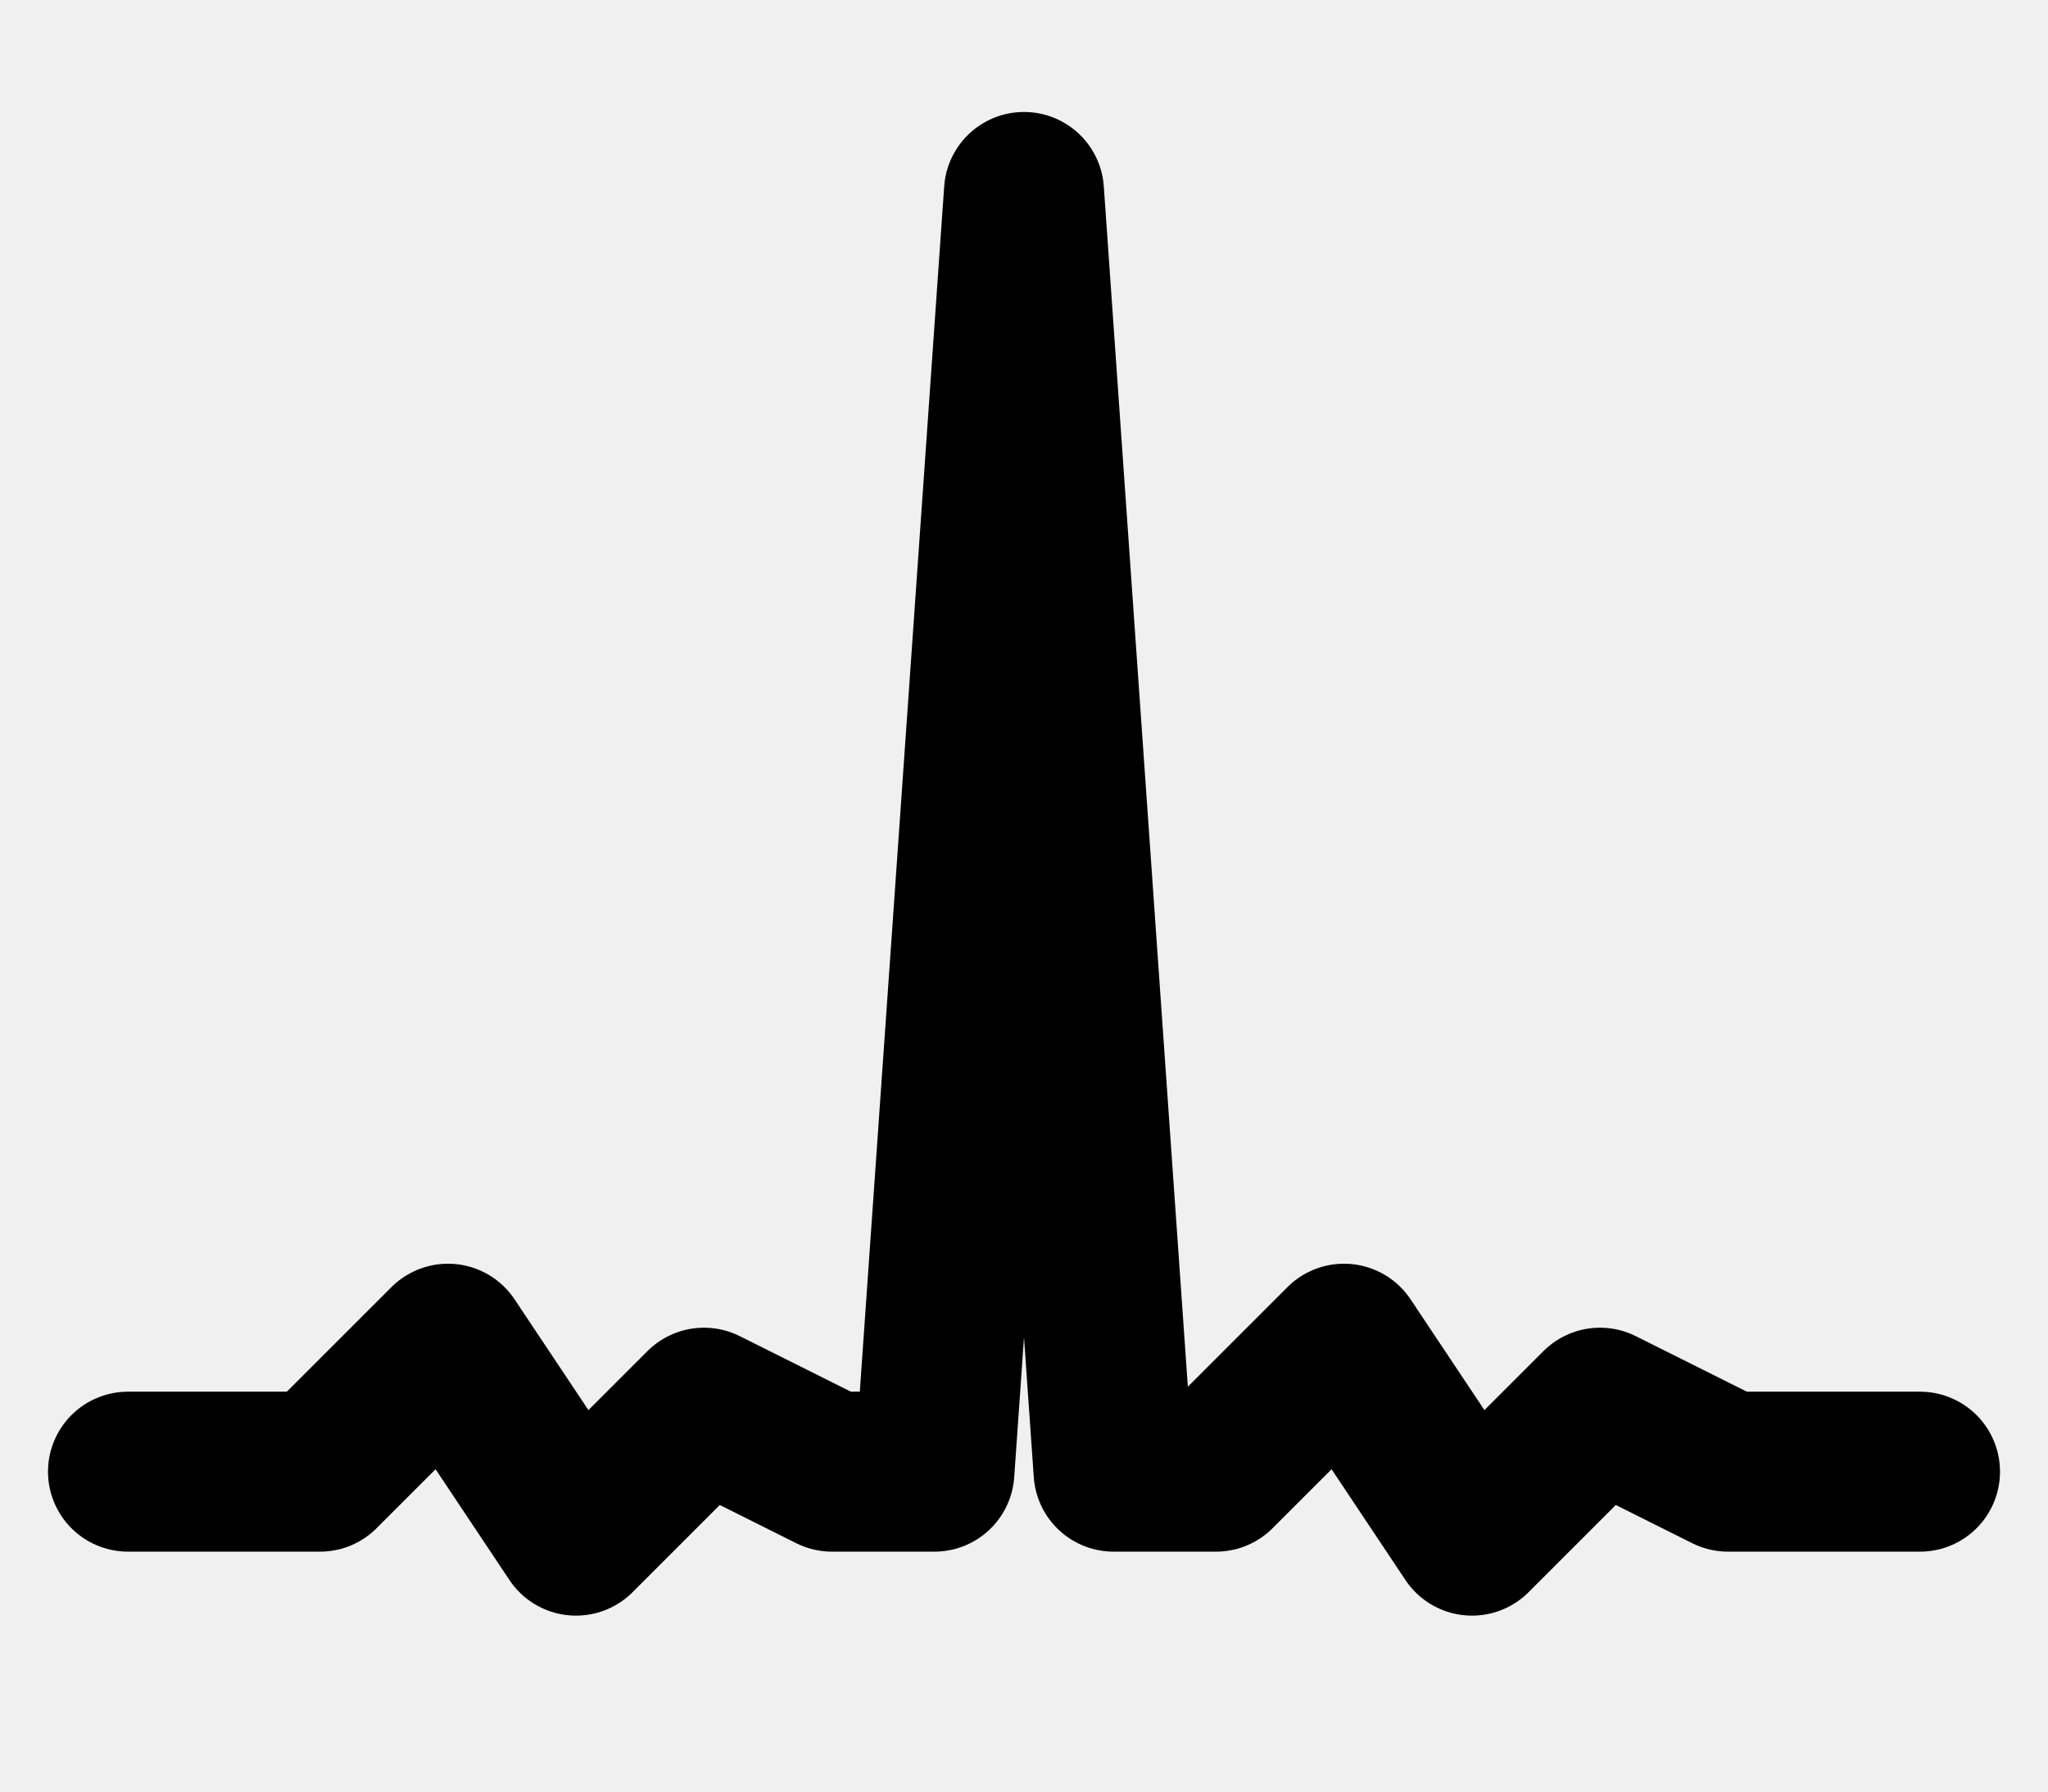
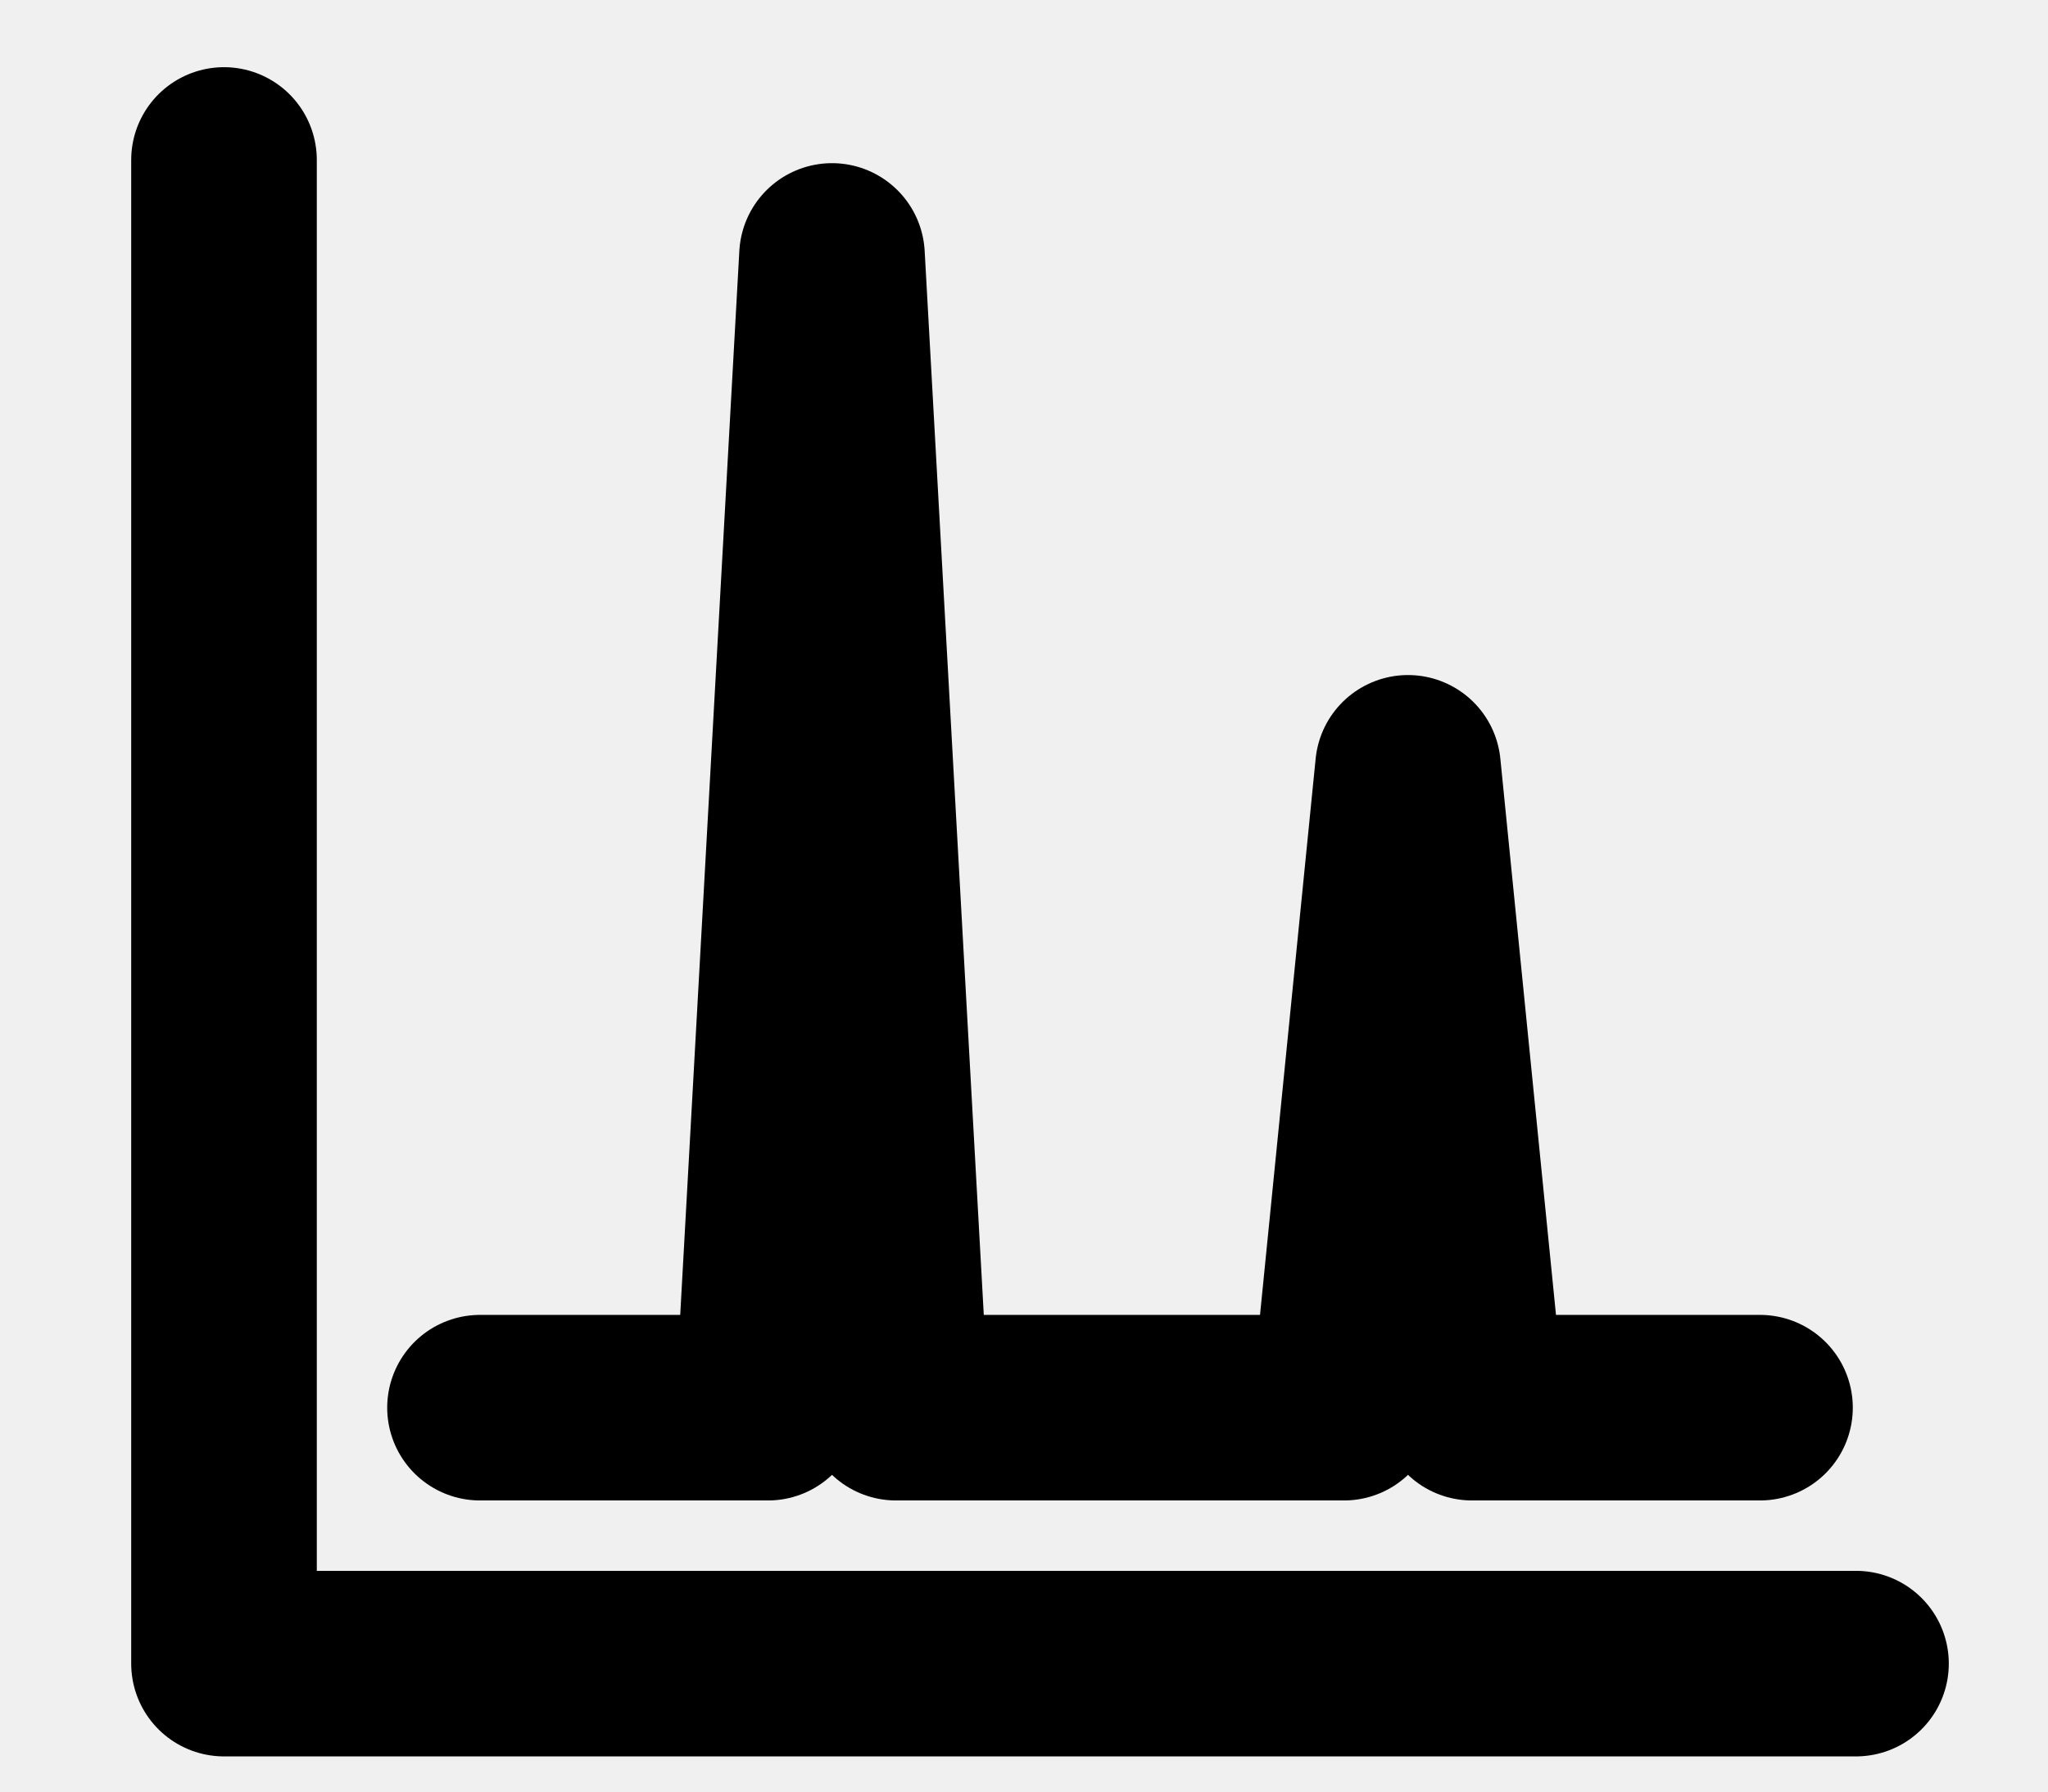
<svg xmlns="http://www.w3.org/2000/svg" viewBox="0 2 32 28">
  <style>@media (prefers-color-scheme: dark) { [stroke="#000"] { stroke: #fff; } [fill="#000"] { fill: #fff; } }</style>
-   <path d="M2 25H5L7 23L9 26L11 24L13 25H14.6L16 5L17.4 25H19L21 23L23 26L25 24L27 25H30" stroke="#000" stroke-linecap="round" stroke-linejoin="round" fill="none" stroke-width="2.5" />
+   <path d="M3.5 4.5V28H29" stroke="#000" stroke-linecap="round" stroke-linejoin="round" fill="none" stroke-width="2.9" />
+   <path d="M7.5 24H12L13 6L14 24H21L22 14L23 24H27.5" stroke="#000" stroke-linecap="round" stroke-linejoin="round" fill="none" stroke-width="2.9" />
</svg>
